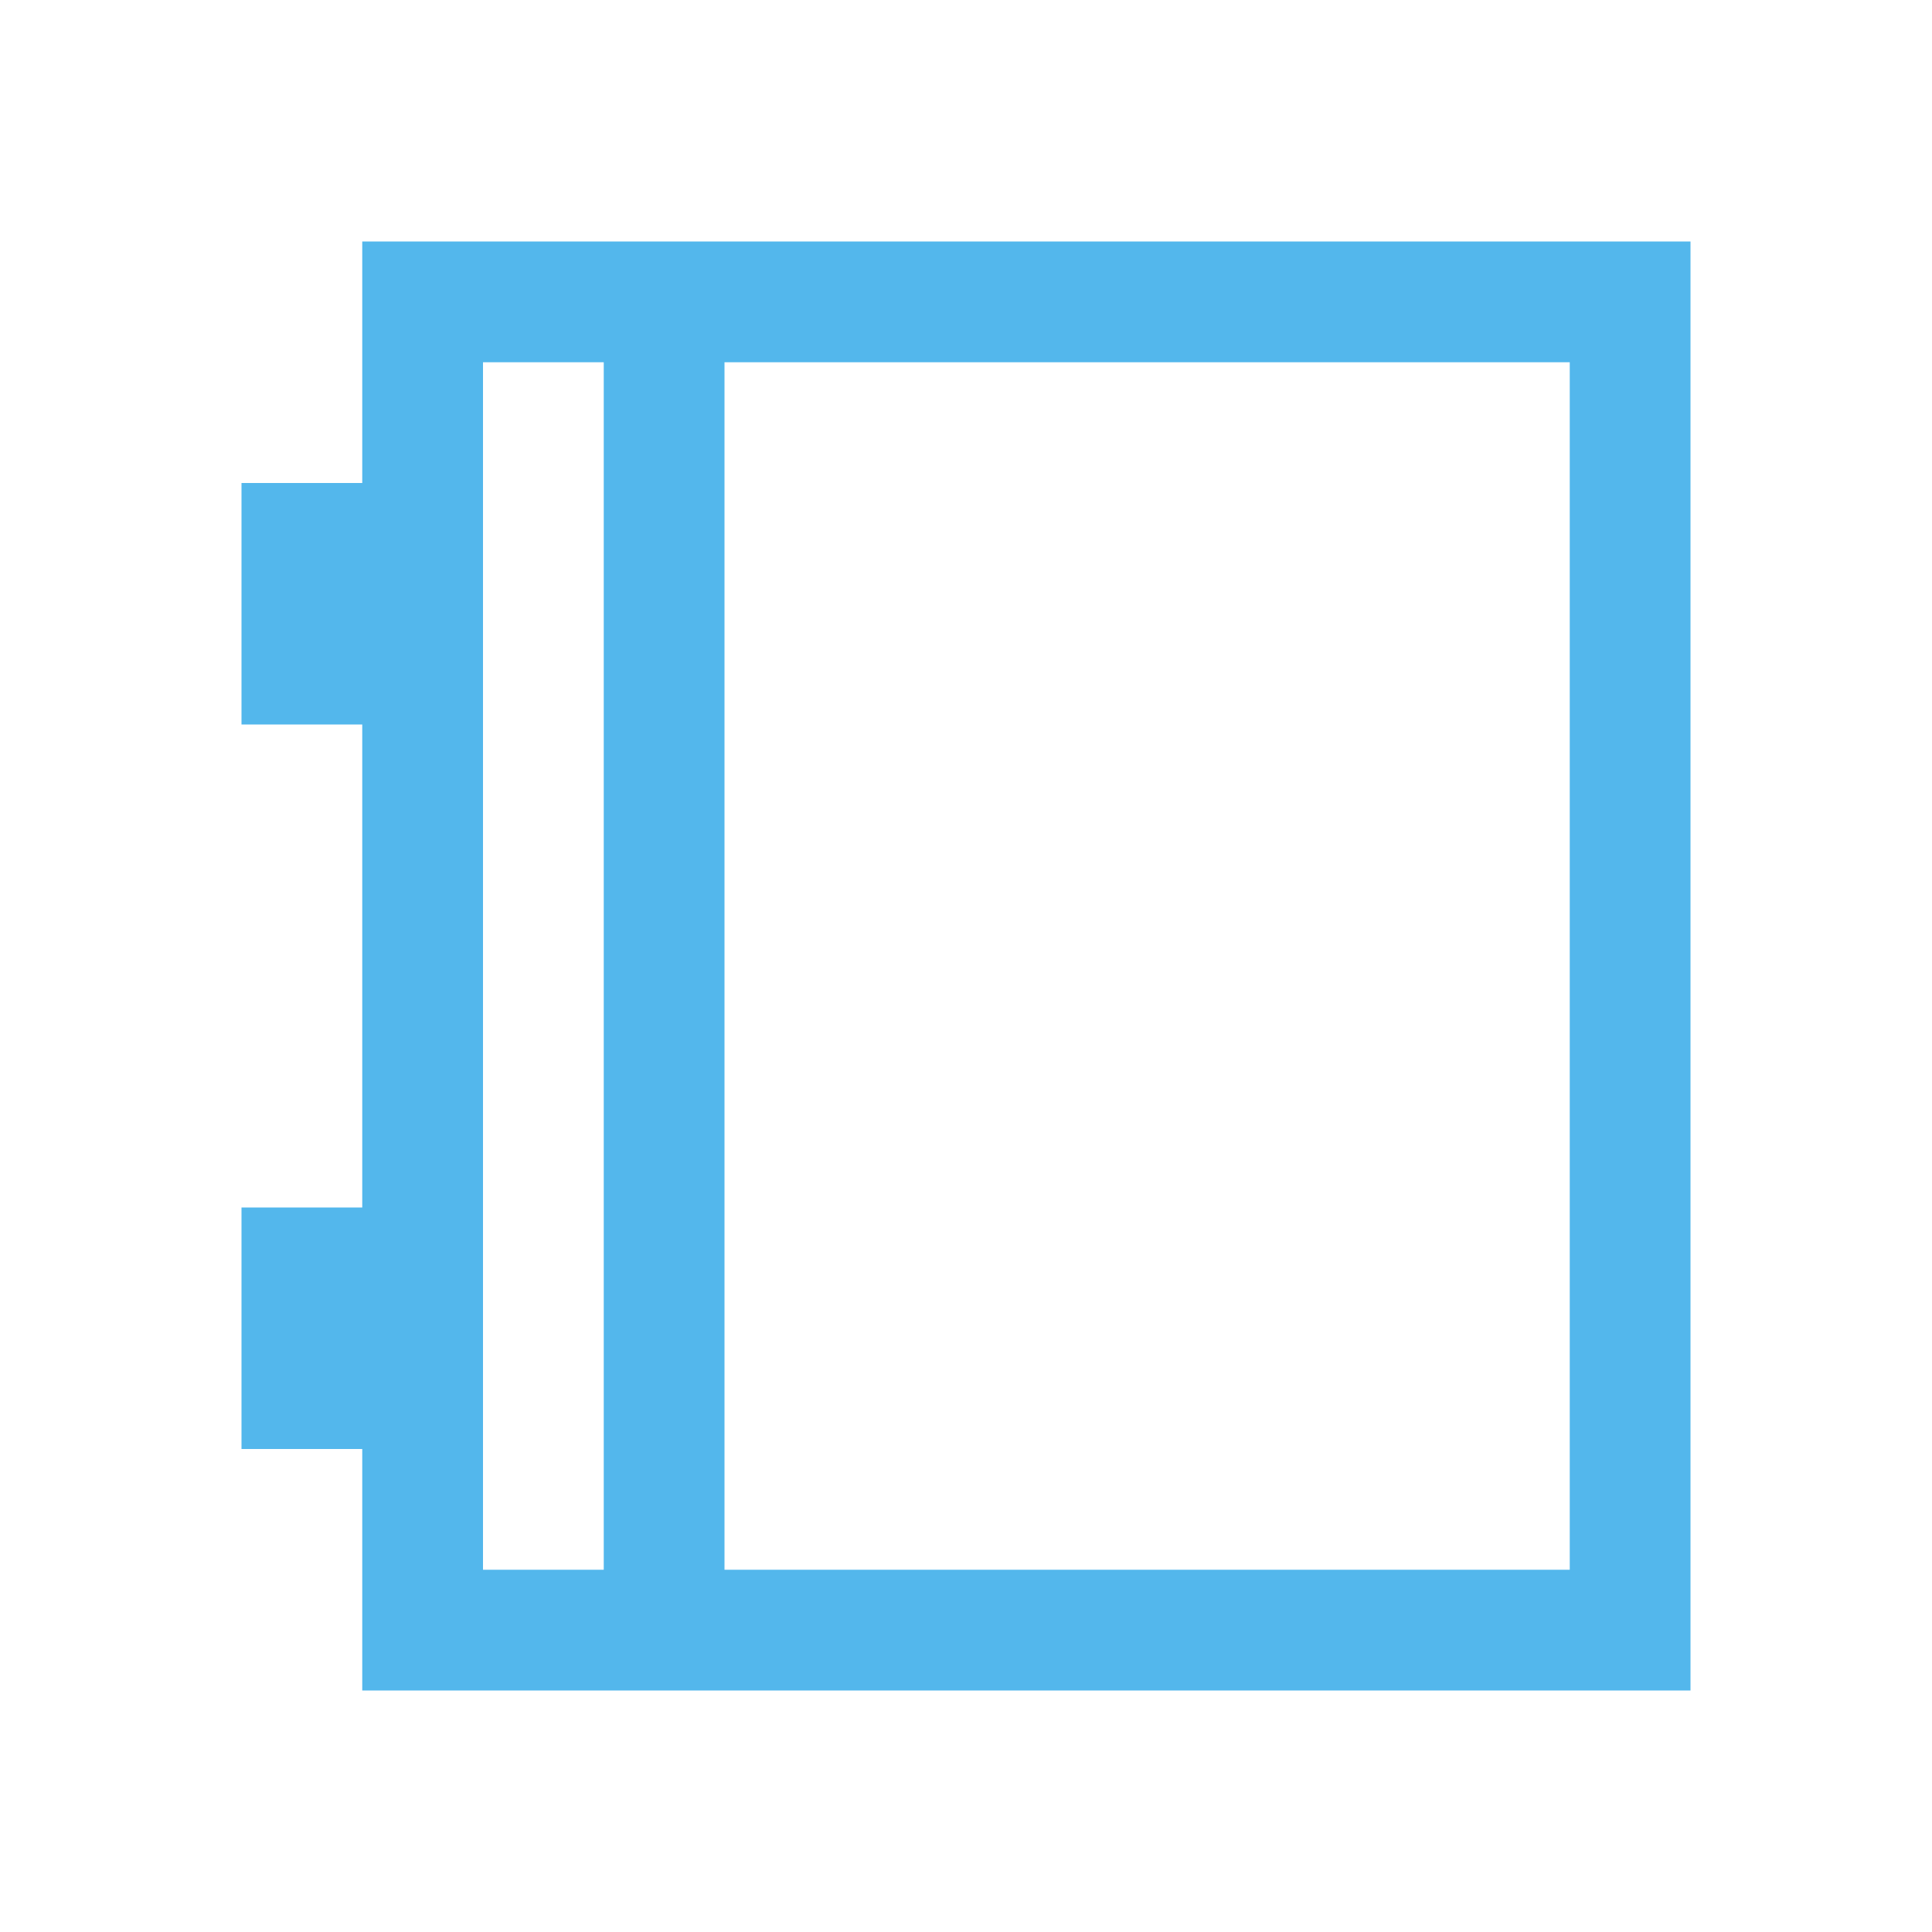
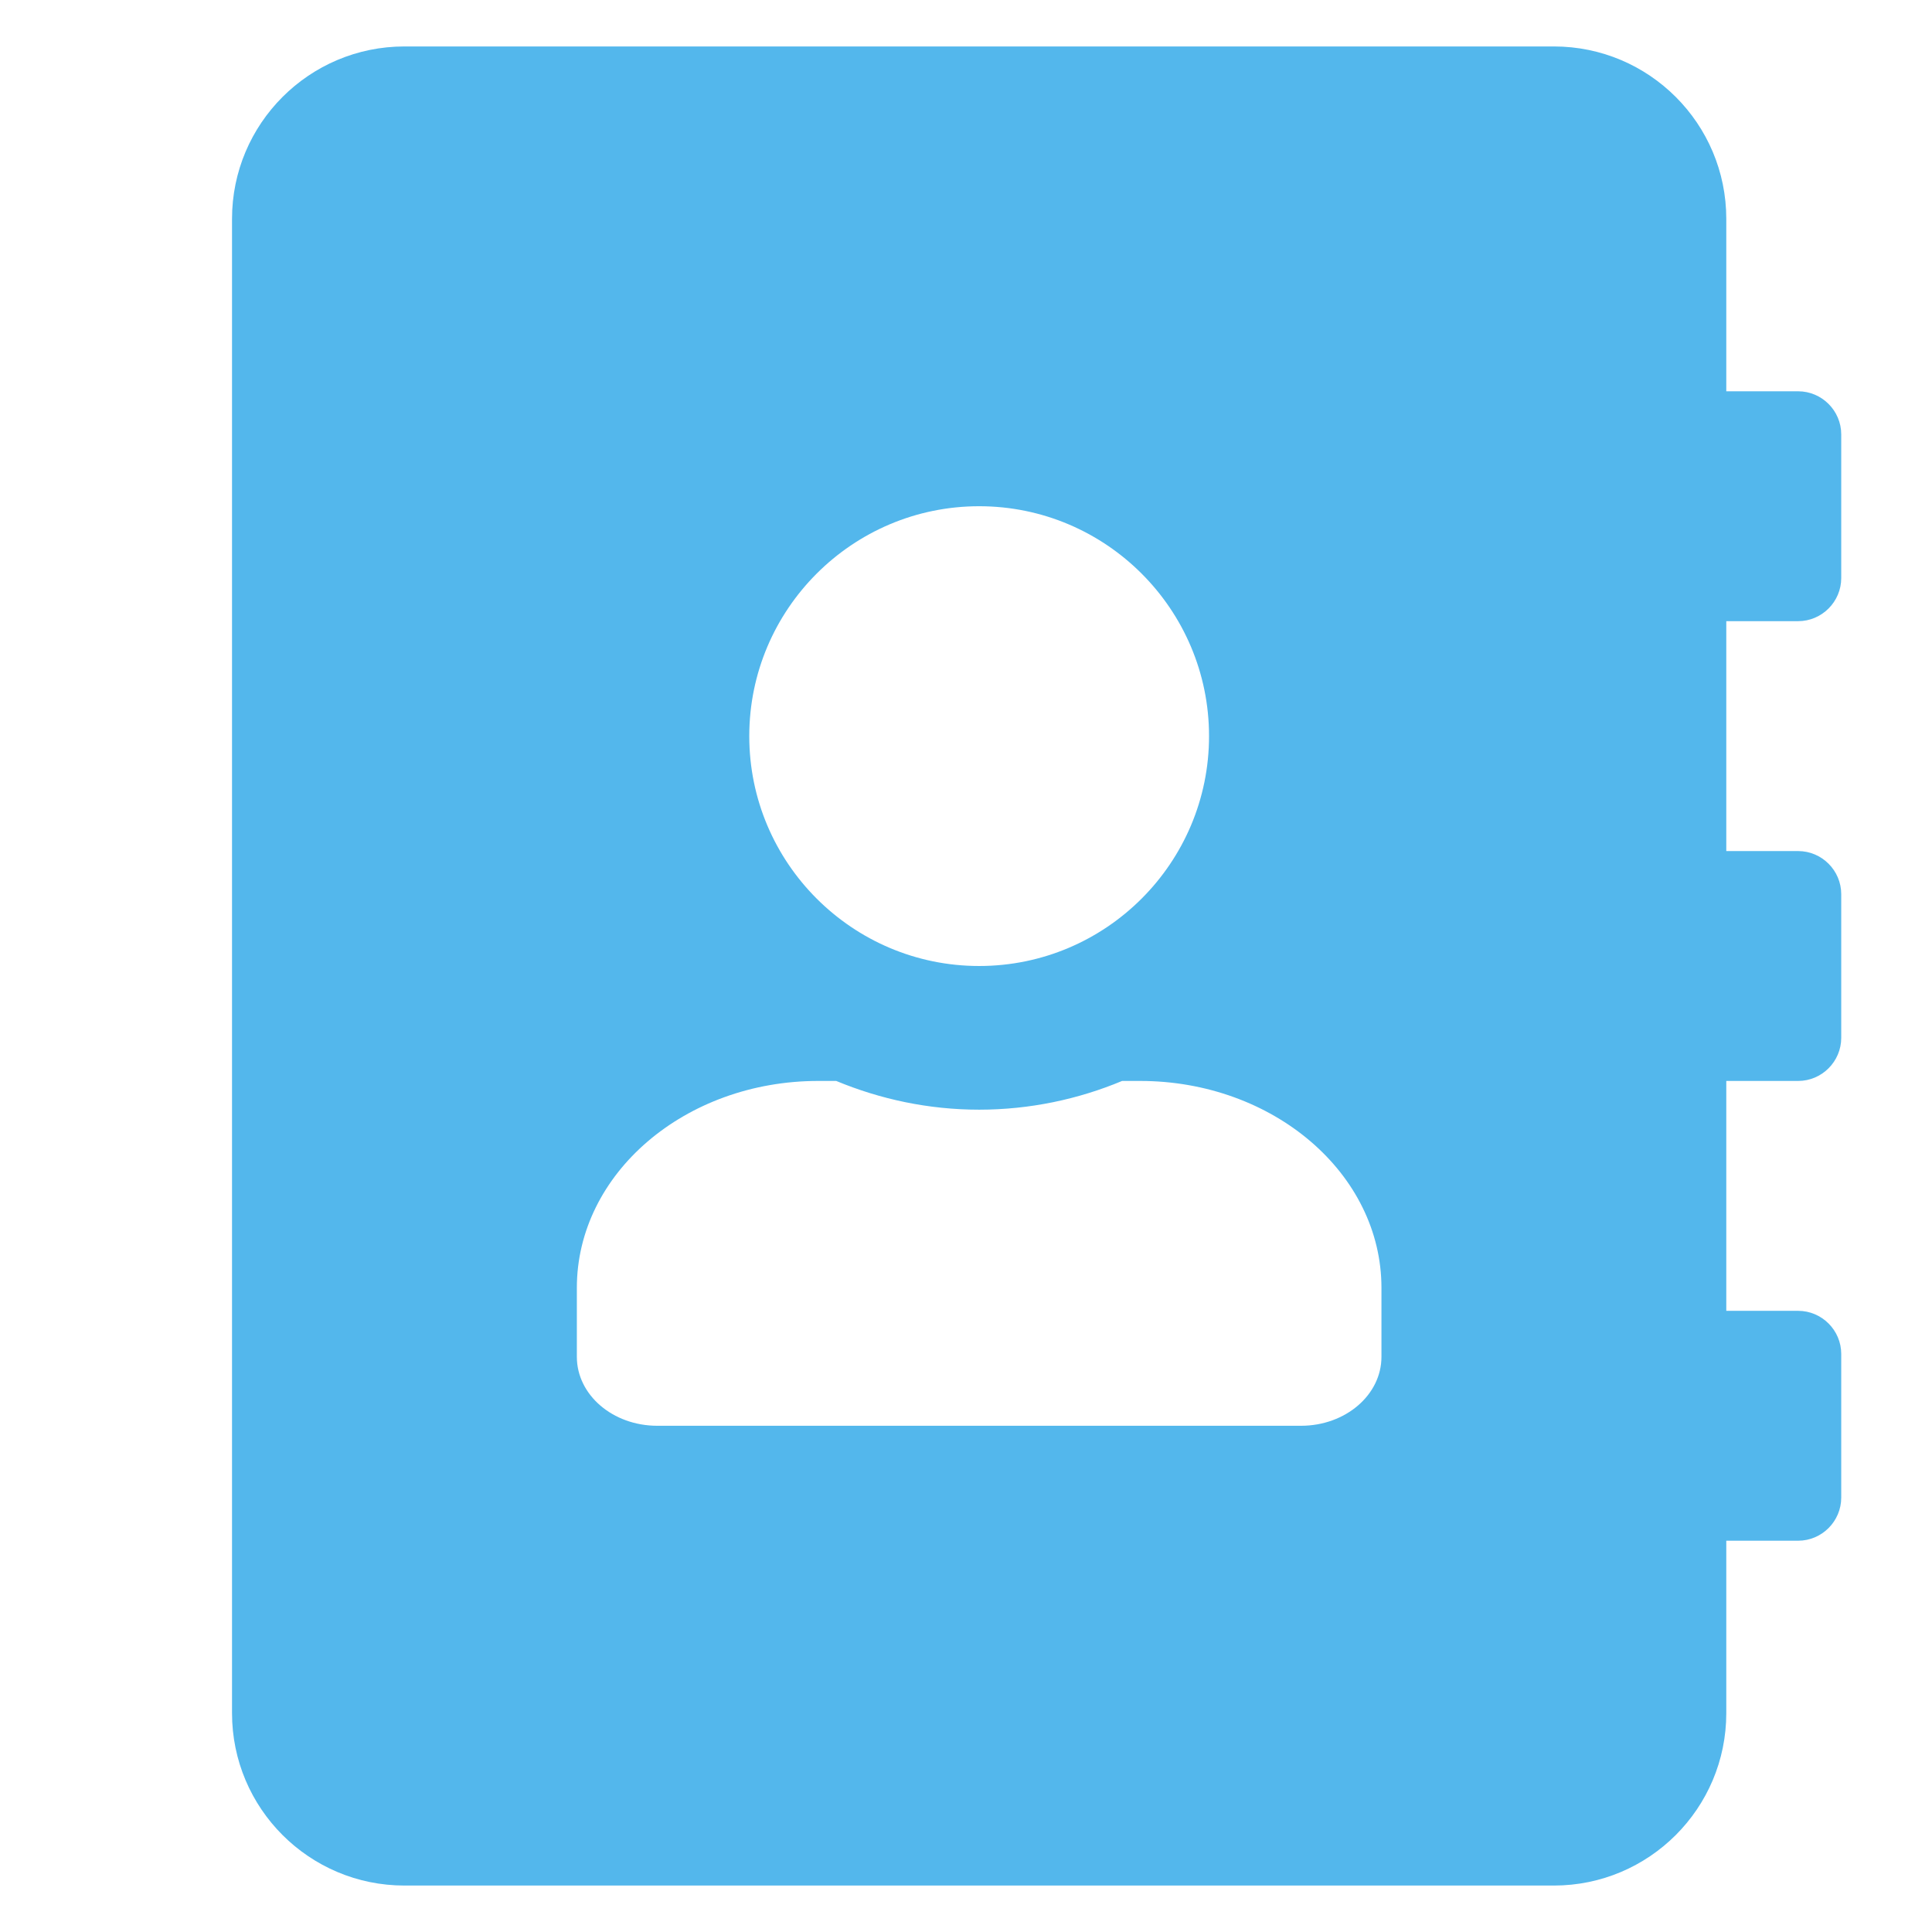
- <svg xmlns="http://www.w3.org/2000/svg" viewBox="0 0 16 16">
-   <defs id="defs3051" color="#53b7ec" fill="#53b7ec" style="">
-     <style type="text/css" id="current-color-scheme">
-       .ColorScheme-Text {
-         color:#232629;
-       }
-       </style>
-   </defs>
-   <path style="" d="M 3 2 L 3 3 L 3 4 L 2 4 L 2 6 L 3 6 L 3 10 L 2 10 L 2 12 L 3 12 L 3 13.5 L 3 14 L 14 14 L 14 13 L 14 3 L 14 2 L 3 2 z M 4 3 L 5 3 L 5 13 L 4 13 L 4 3 z M 6 3 L 13 3 L 13 13 L 6 13 L 6 3 z " class="ColorScheme-Text" color="#53b7ec" fill="#53b7ec" />
+ <svg xmlns="http://www.w3.org/2000/svg" height="512" width="512" id="svg4" version="1.1" class="svg-inline--fa fa-address-book fa-w-14 fa-9x" viewBox="0 0 512 512" role="img" data-icon="address-book" data-prefix="fas" focusable="false" aria-hidden="true">
+   <defs id="defs8" />
+   <path style="stroke-width:0.952" id="path2" class="" d="m 476.522,164.616 c 6.283,0 11.423,-5.14 11.423,-11.423 v -38.076 c 0,-6.283 -5.14,-11.423 -11.423,-11.423 H 457.484 V 58.002 c 0,-25.226 -20.466,-45.692 -45.692,-45.692 H 107.18 c -25.226,0 -45.692,20.466 -45.692,45.692 V 453.998 c 0,25.226 20.466,45.692 45.692,45.692 h 304.612 c 25.226,0 45.692,-20.466 45.692,-45.692 v -45.692 h 19.038 c 6.283,0 11.423,-5.14 11.423,-11.423 V 358.807 c 0,-6.283 -5.14,-11.423 -11.423,-11.423 h -19.038 v -60.922 h 19.038 c 6.283,0 11.423,-5.14 11.423,-11.423 v -38.076 c 0,-6.283 -5.14,-11.423 -11.423,-11.423 H 457.484 V 164.616 Z M 259.486,134.155 c 33.602,0 60.922,27.32 60.922,60.922 0,33.602 -27.32,60.922 -60.922,60.922 -33.602,0 -60.922,-27.32 -60.922,-60.922 0,-33.602 27.32,-60.922 60.922,-60.922 z m 106.614,225.413 c 0,10.09 -9.519,18.277 -21.323,18.277 H 174.195 c -11.804,0 -21.323,-8.186 -21.323,-18.277 v -18.277 c 0,-30.271 28.653,-54.83 63.968,-54.83 h 4.76 c 11.709,4.855 24.464,7.615 37.886,7.615 13.422,0 26.273,-2.761 37.886,-7.615 h 4.76 c 35.316,0 63.968,24.559 63.968,54.83 z" fill="#53b7ec" />
</svg>
